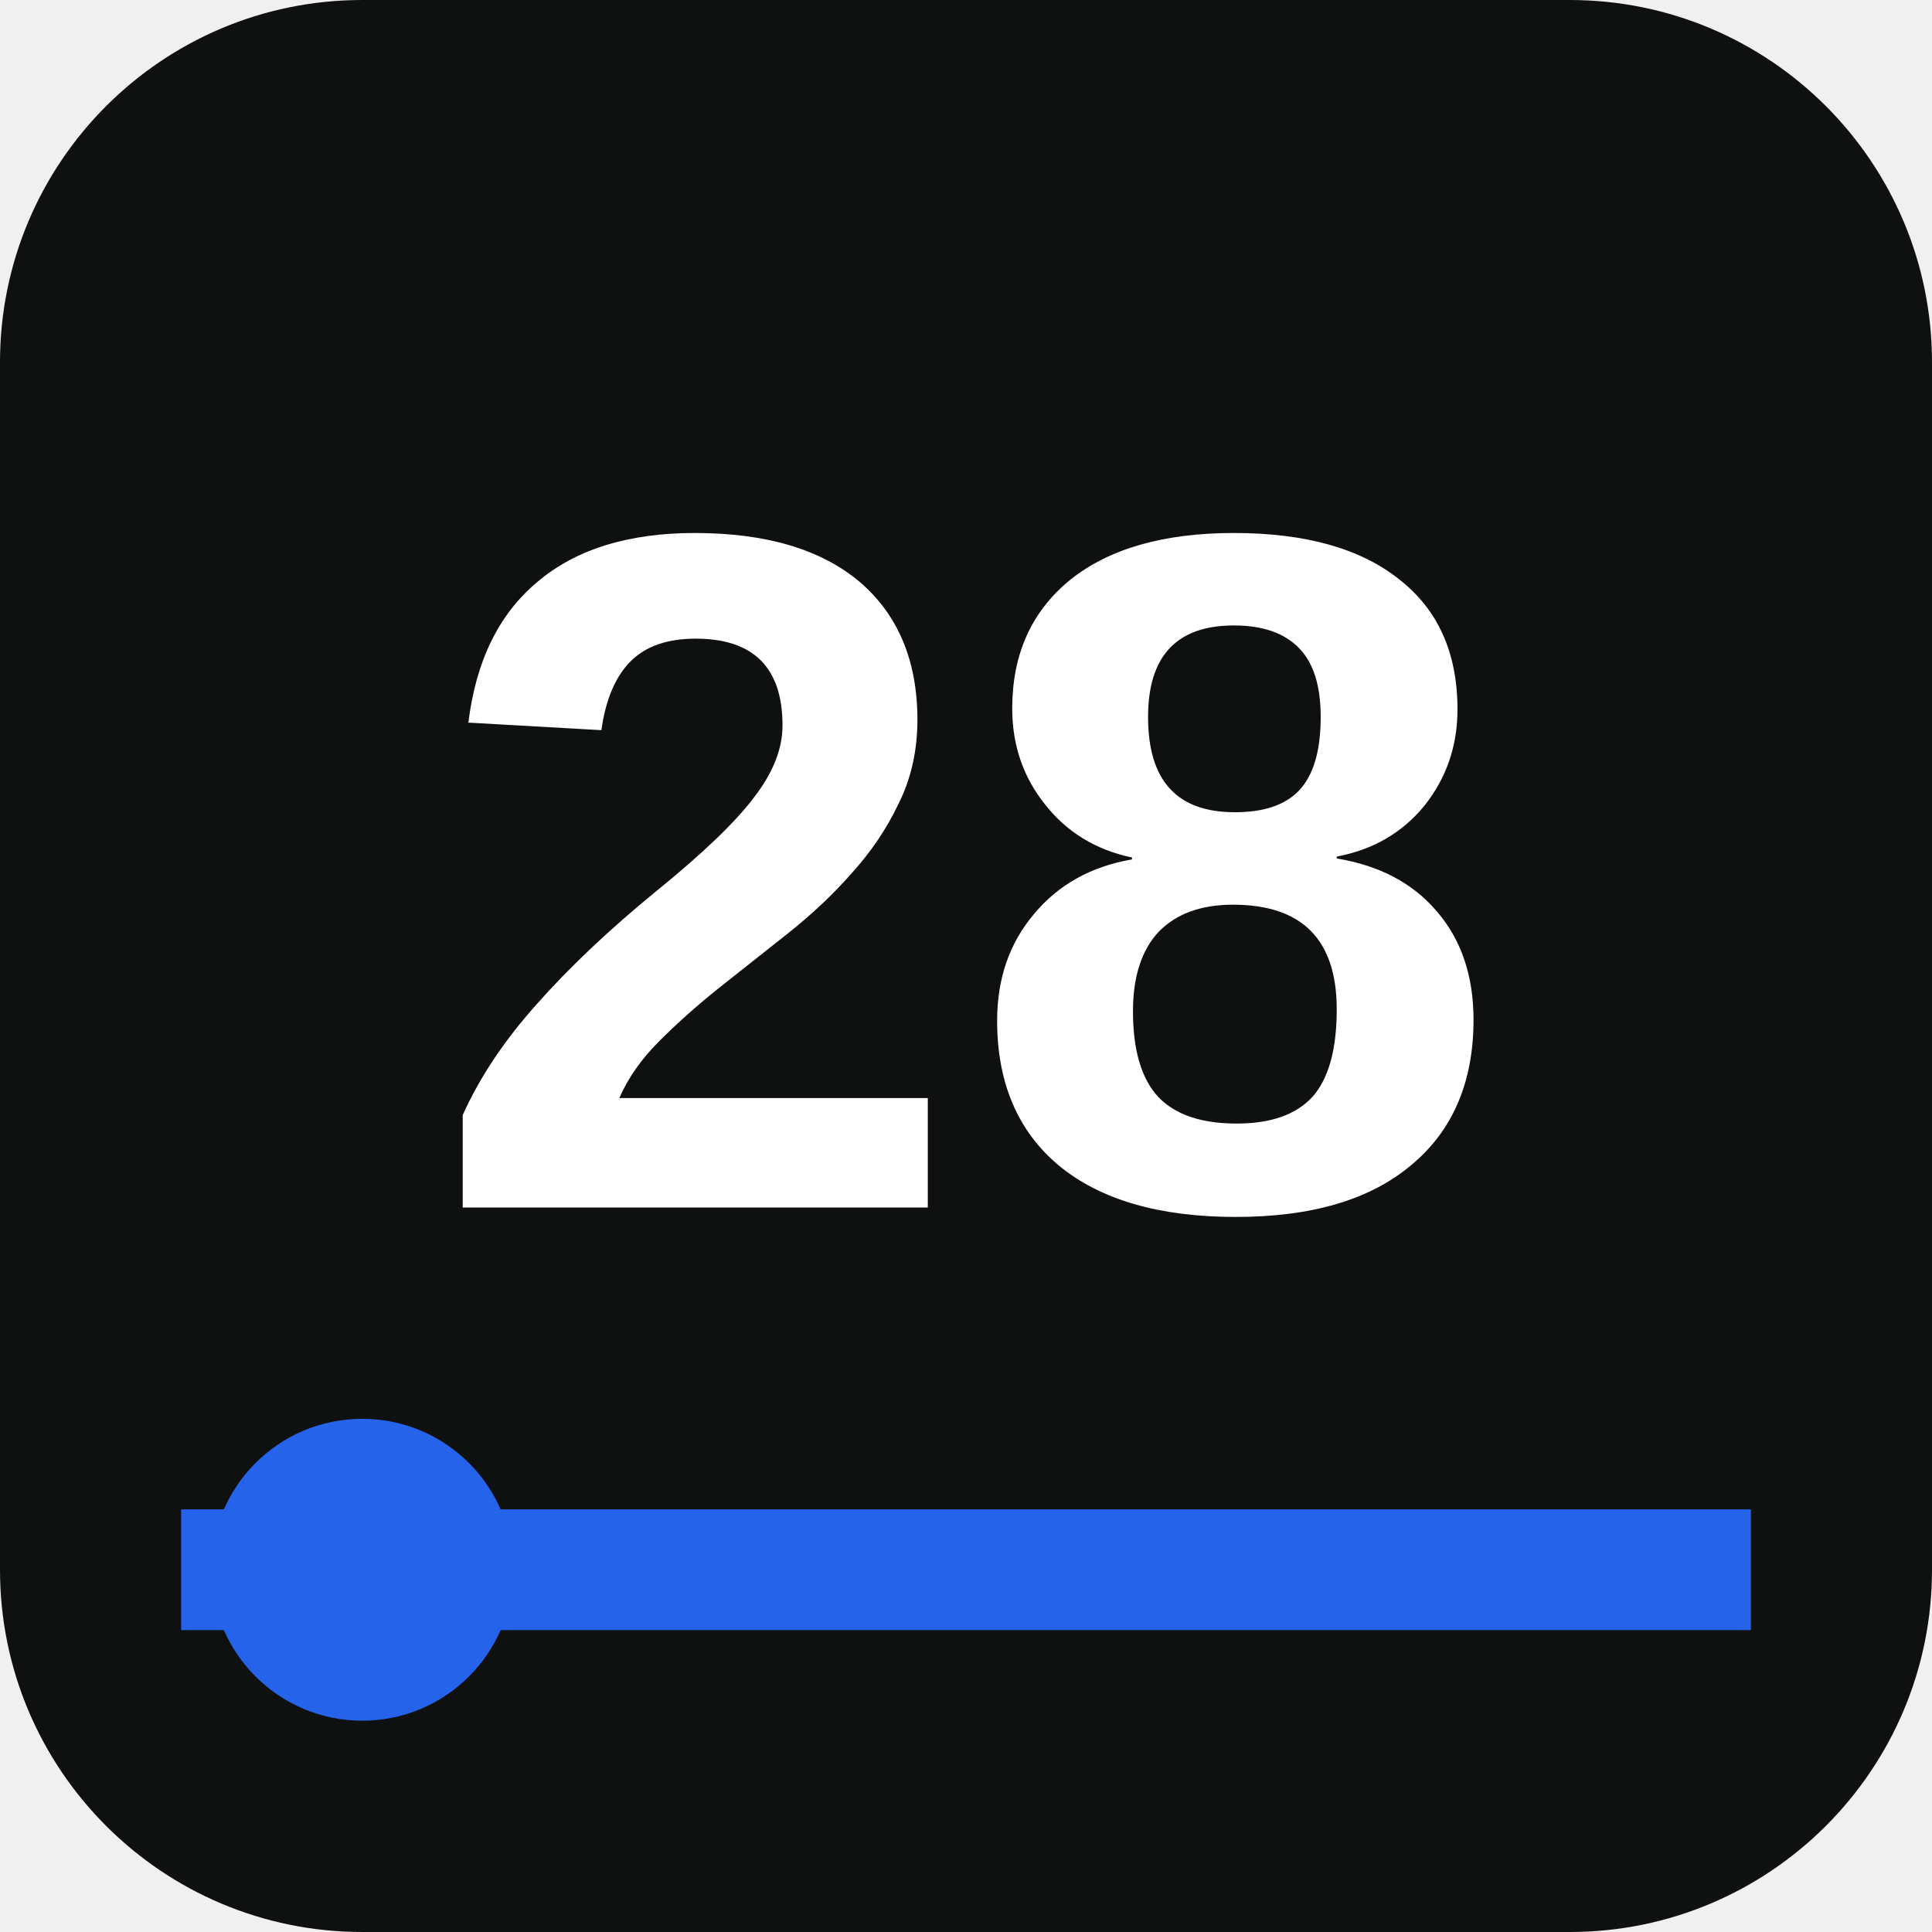
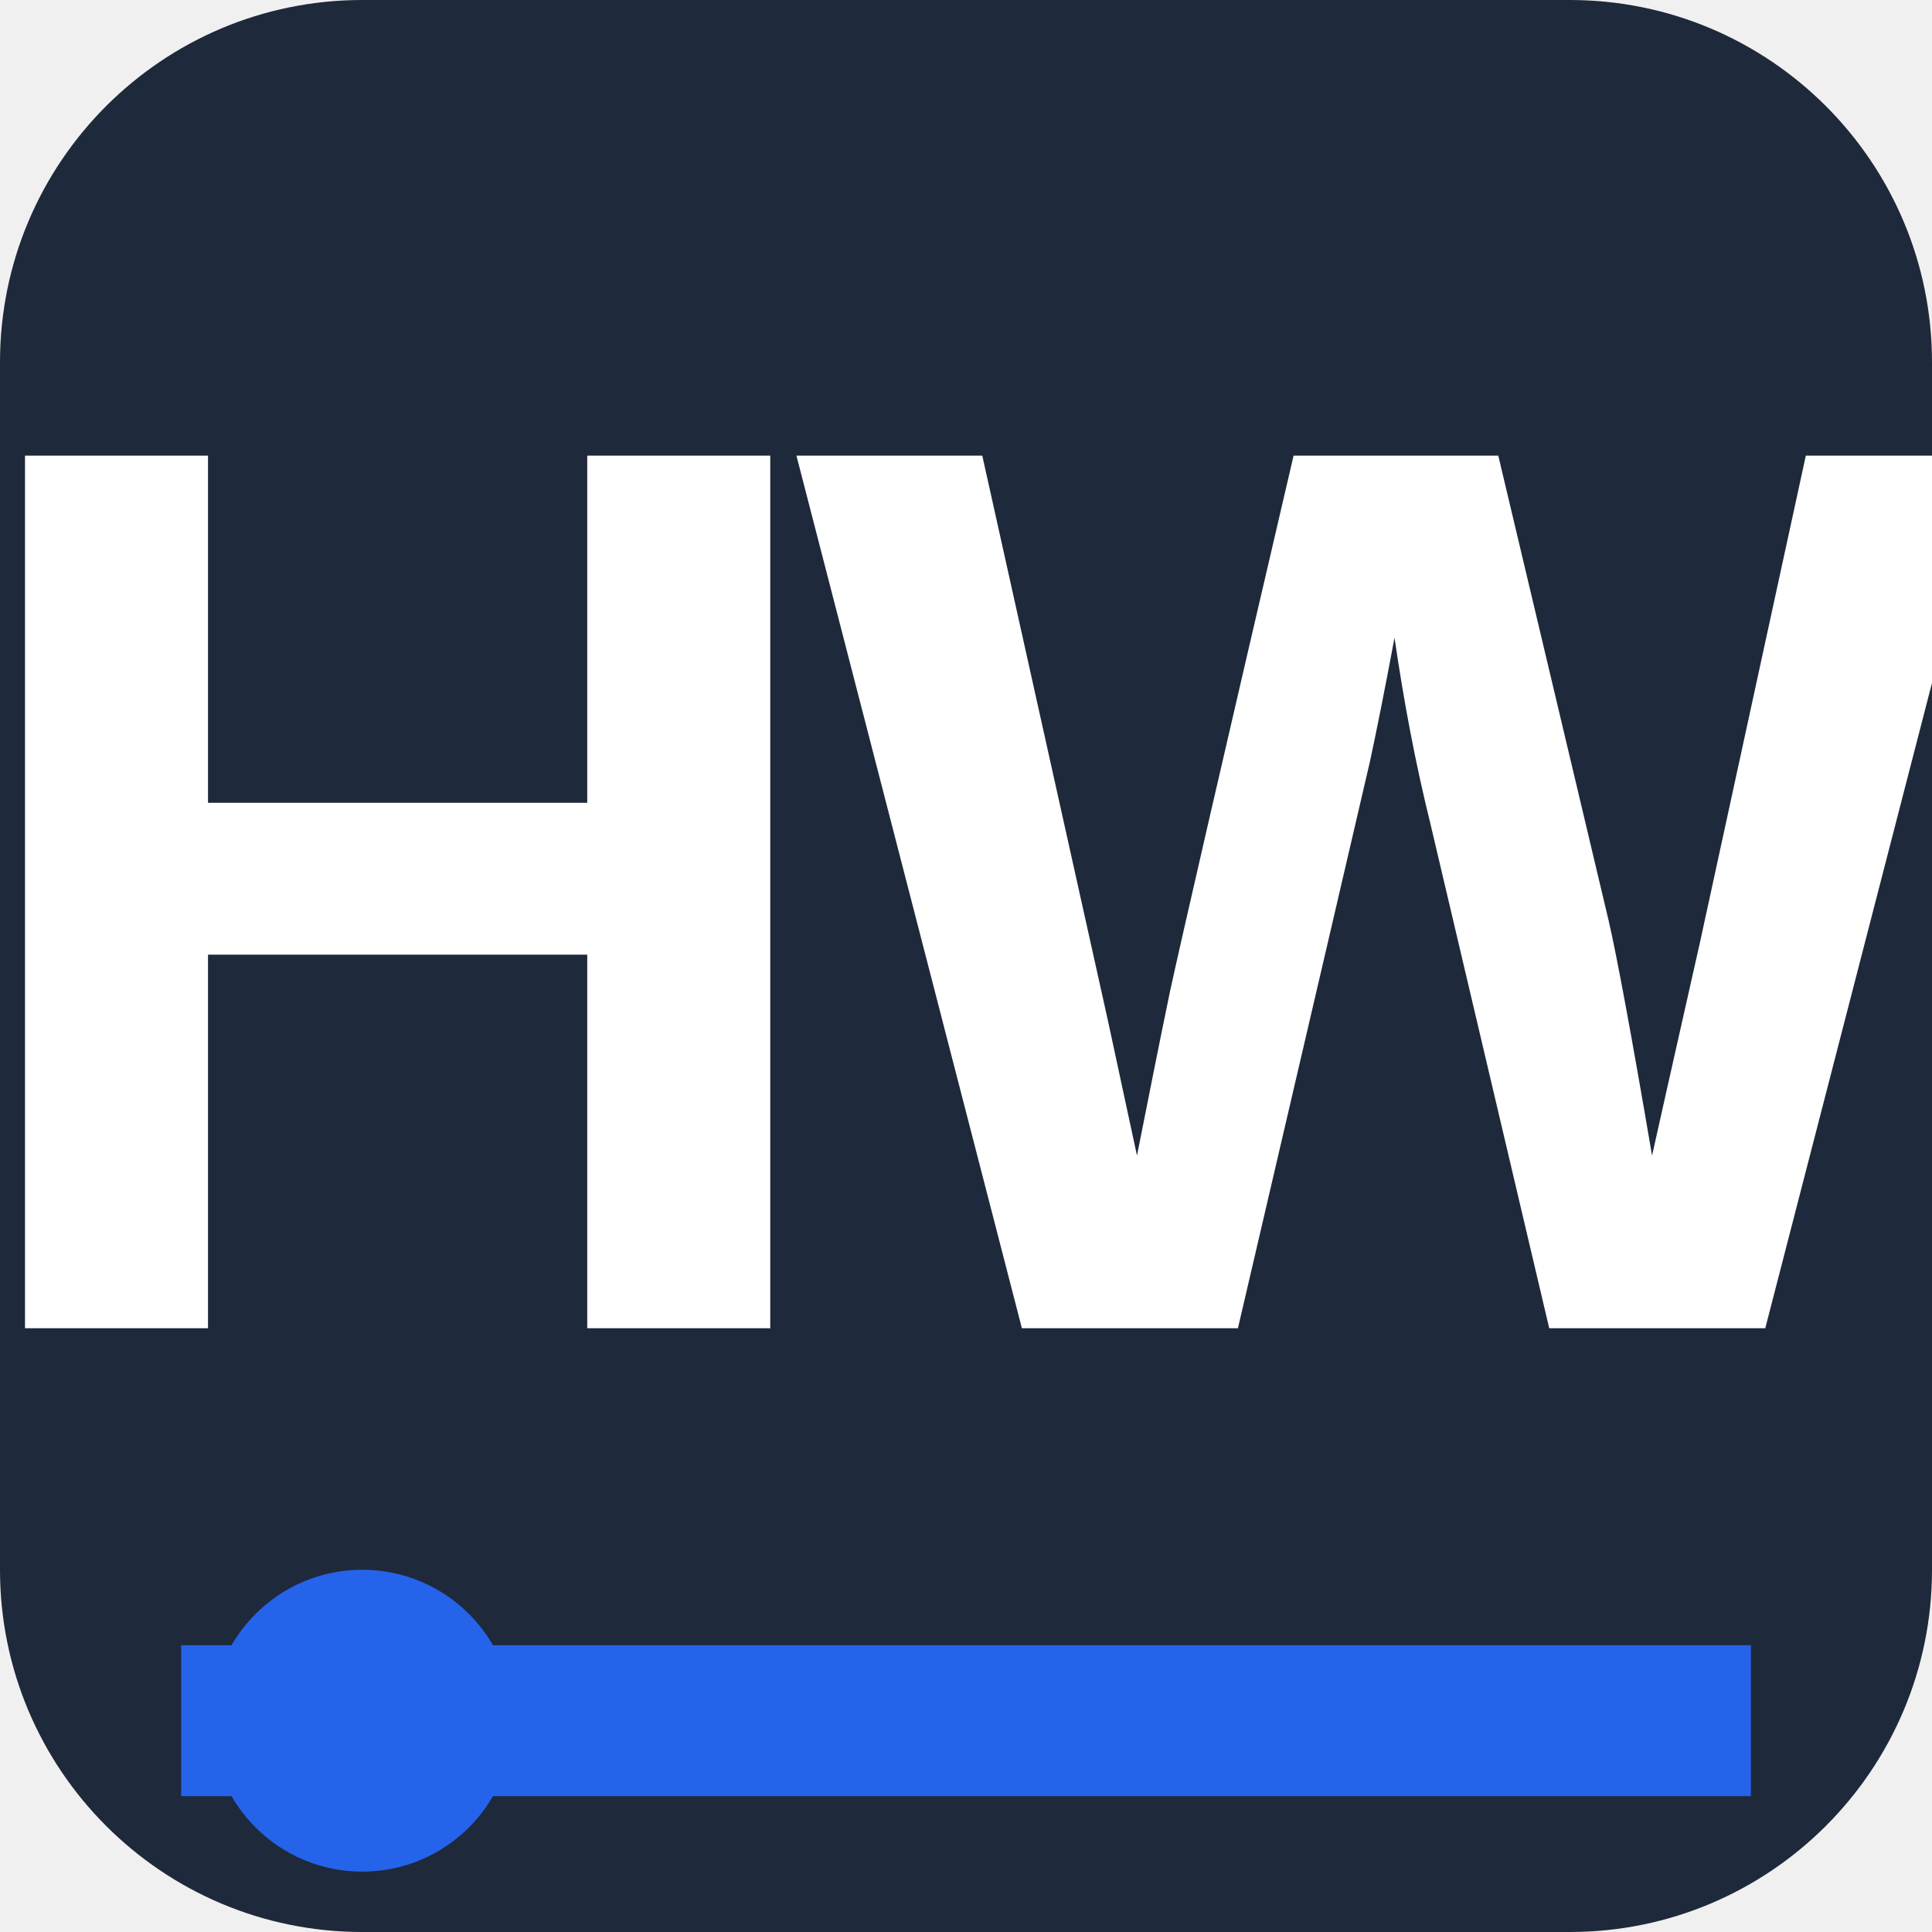
<svg xmlns="http://www.w3.org/2000/svg" viewBox="0 0 32 32" width="32" height="32">
-   <rect width="32" height="32" rx="6" fill="#0F1111" />
-   <line x1="3" y1="26" x2="29" y2="26" stroke="#2563EB" stroke-width="2" />
-   <circle cx="6" cy="26" r="2.5" fill="#2563EB" />
-   <text x="16" y="20" font-family="Arial, Helvetica, sans-serif" font-size="16" font-weight="bold" fill="#FFFFFF" text-anchor="middle">28</text>
+   <rect width="32" height="32" rx="6" fill="#1e293b" />
+   <text x="16" y="22" font-family="Arial, Helvetica, sans-serif" font-size="21" font-weight="bold" fill="#FFFFFF" text-anchor="middle" letter-spacing="-1">HW</text>
+   <line x1="3" y1="28.5" x2="29" y2="28.5" stroke="#2563eb" stroke-width="2.5" />
+   <circle cx="6" cy="28.5" r="2.5" fill="#2563eb" />
</svg>
